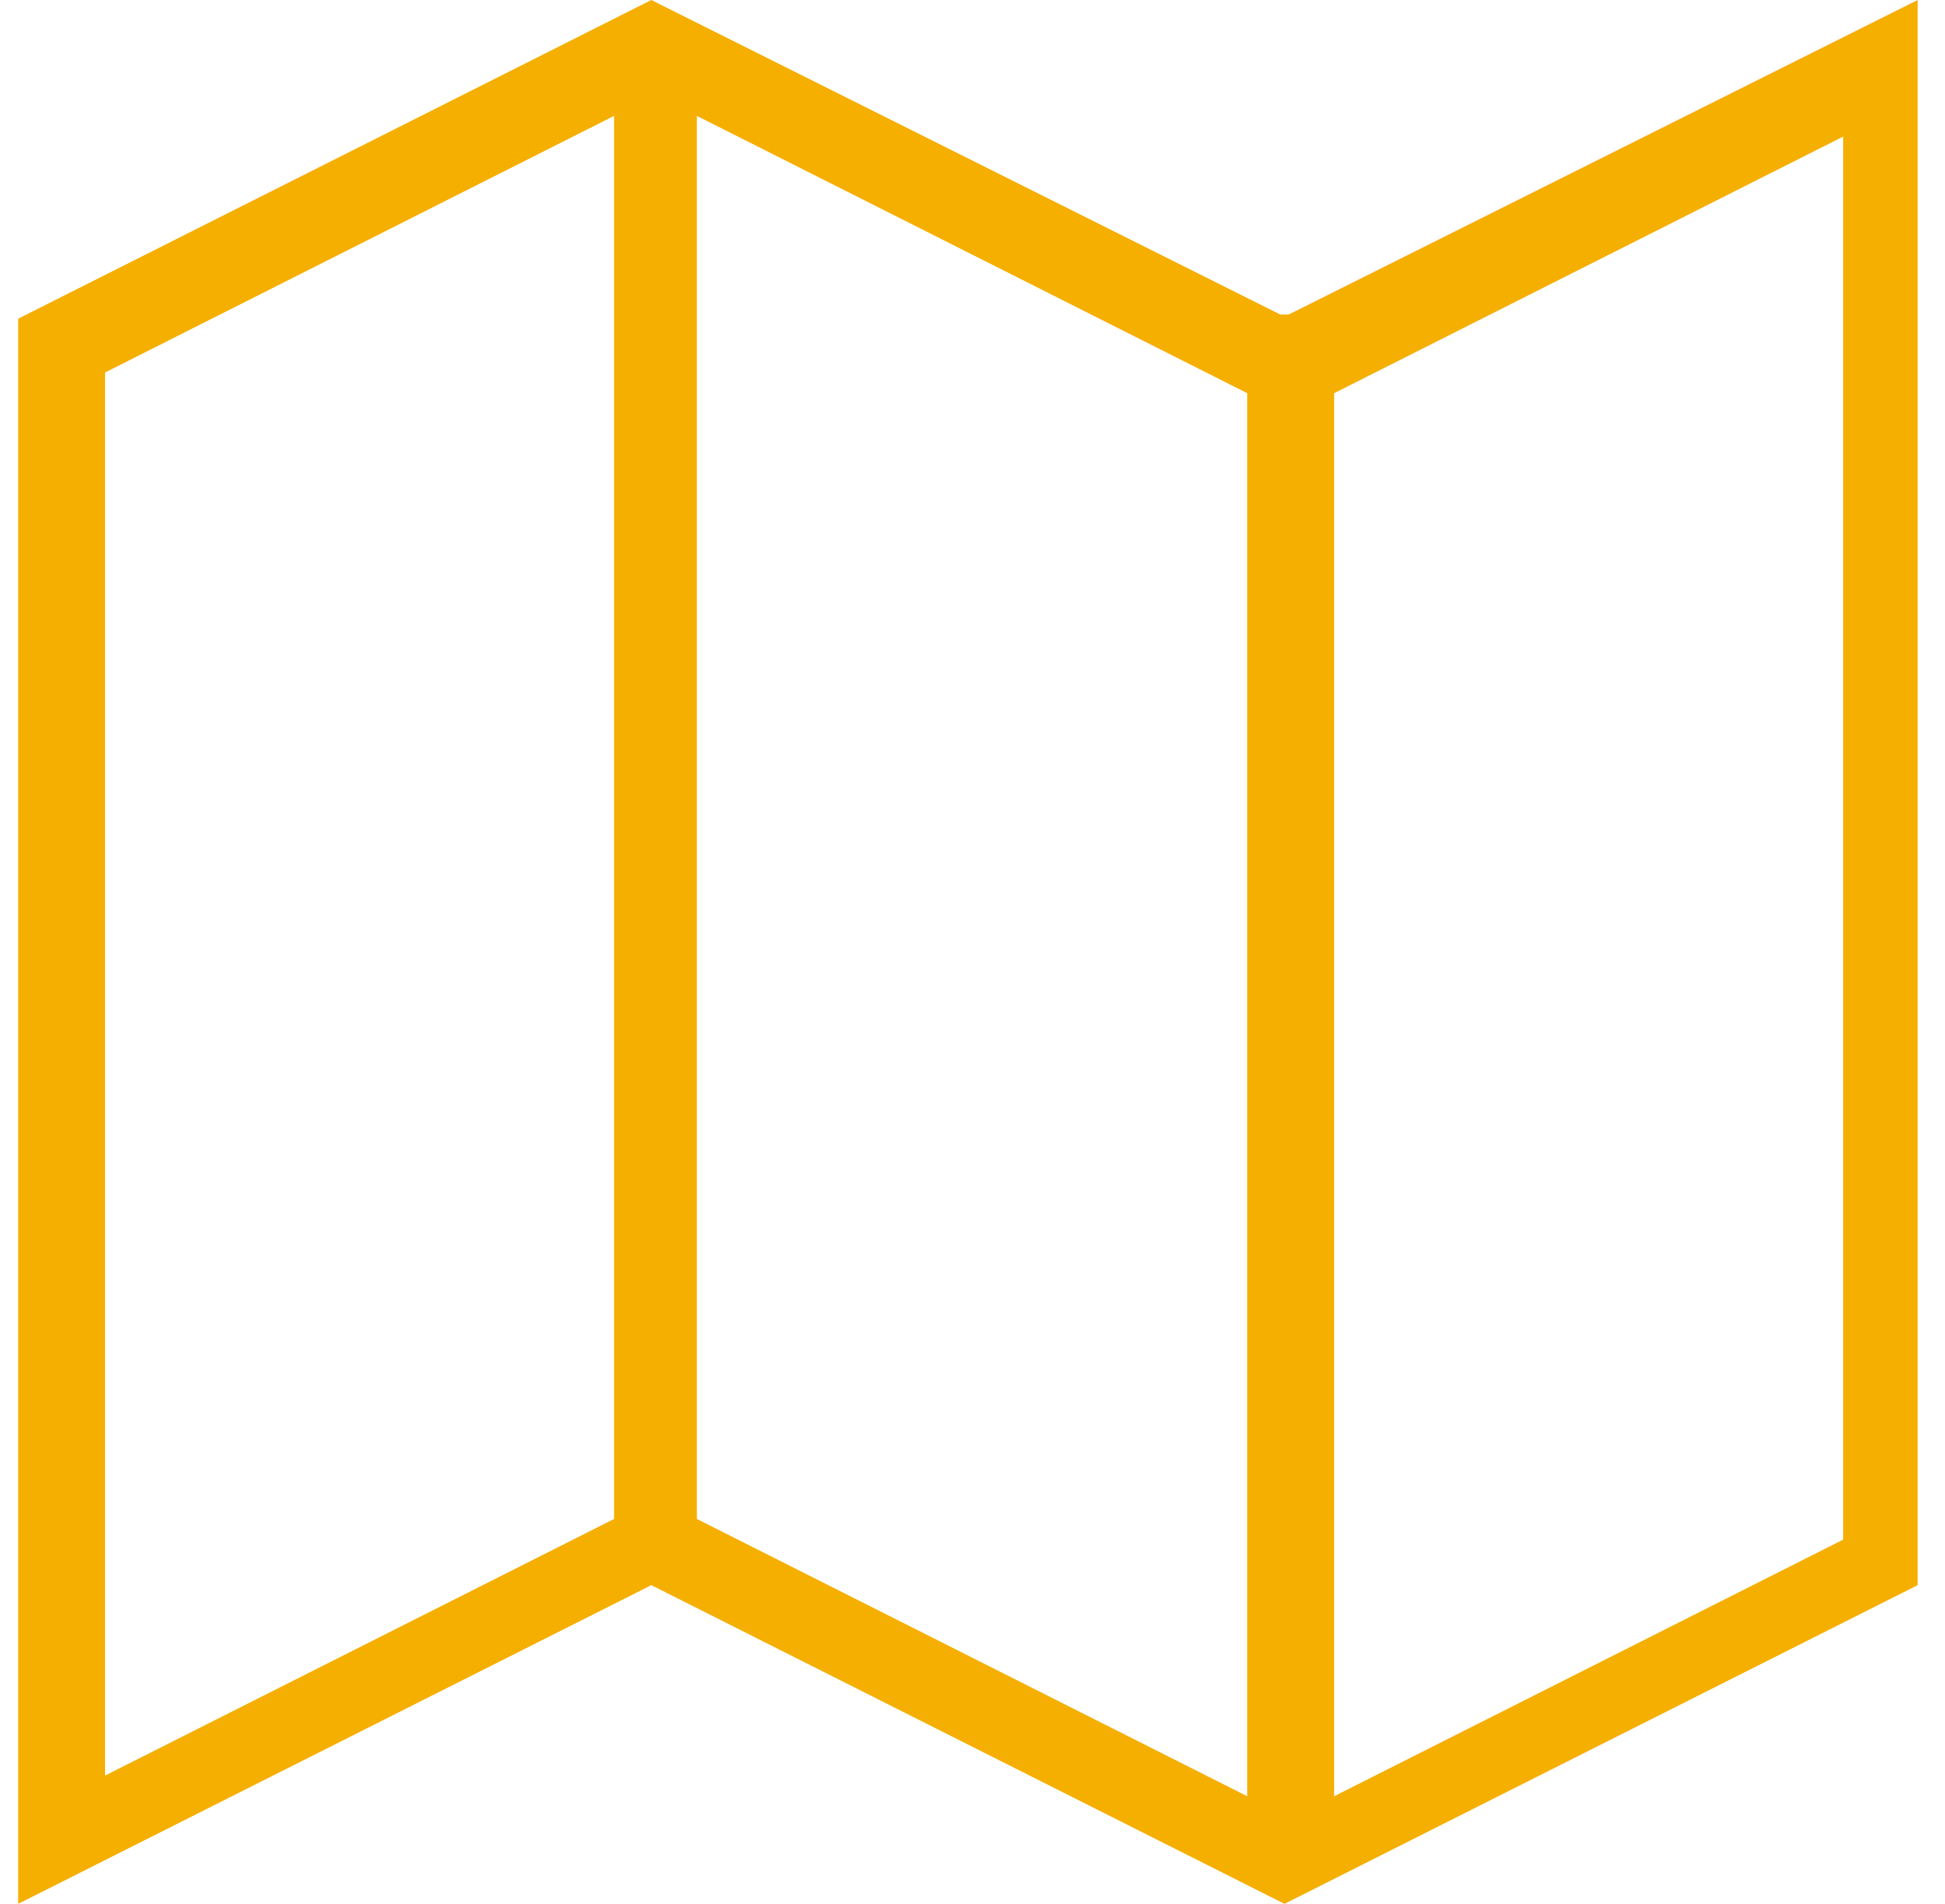
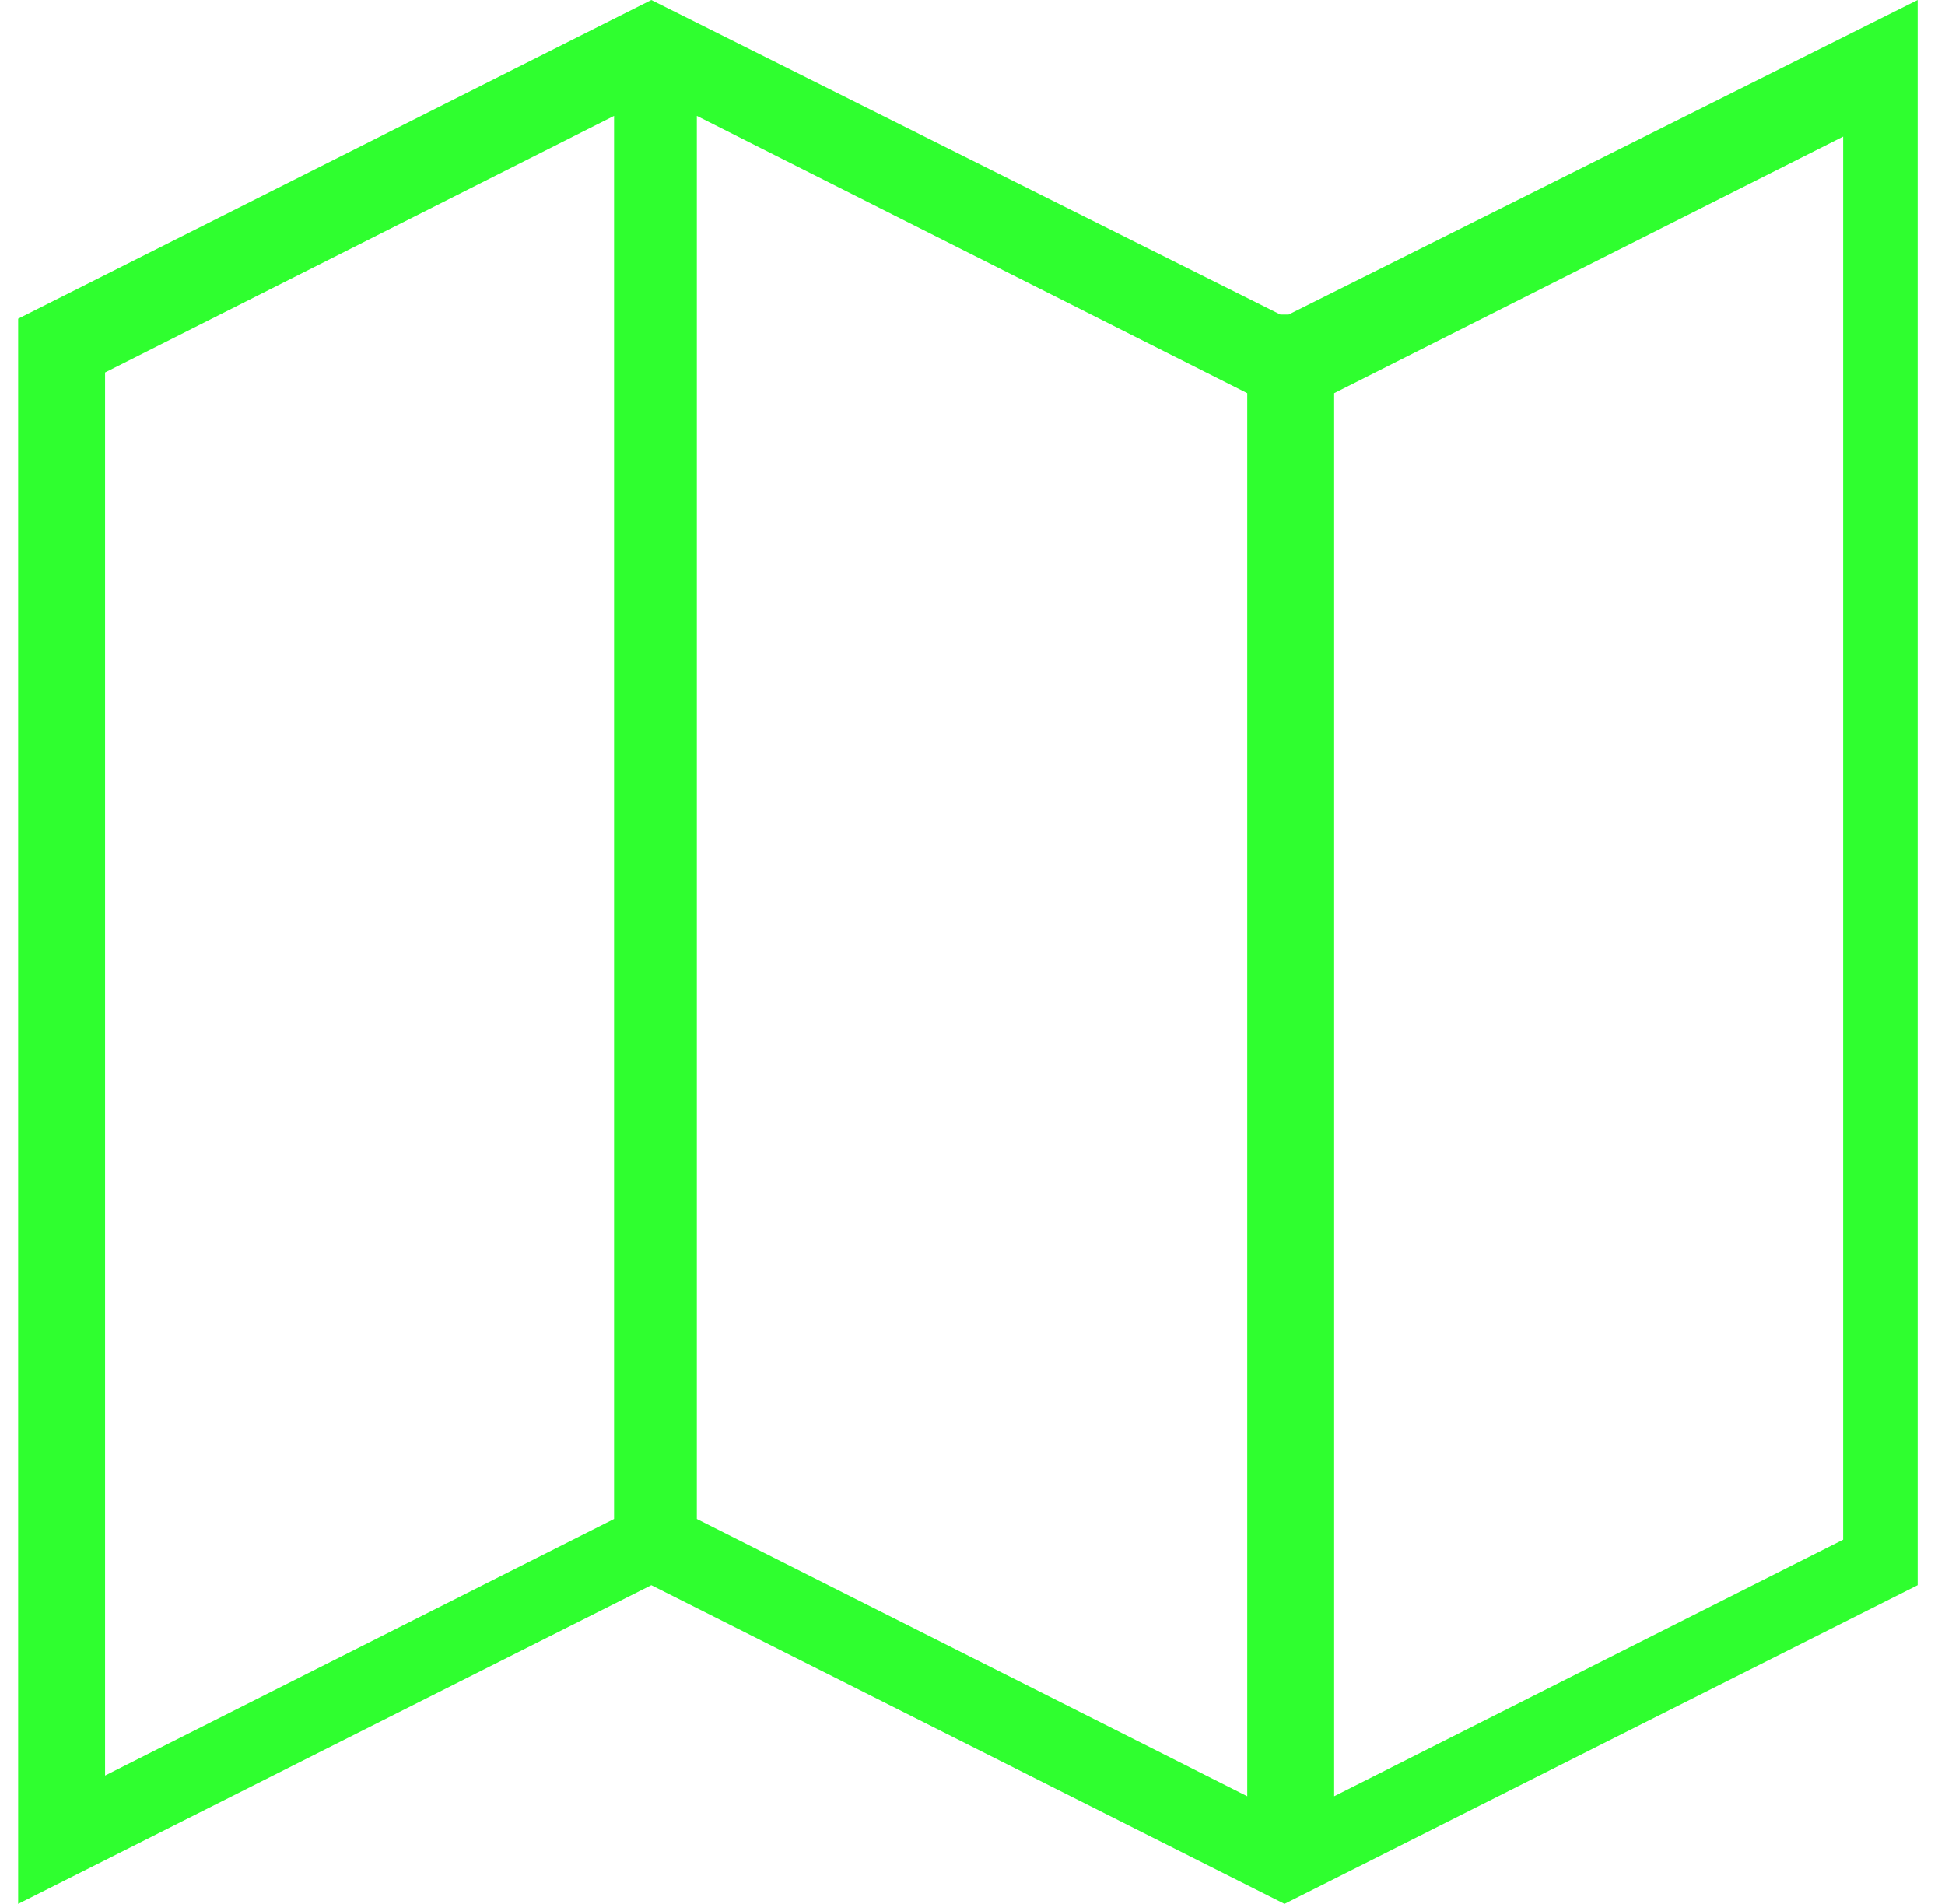
<svg xmlns="http://www.w3.org/2000/svg" width="47px" height="46px" viewBox="0 0 47 46" version="1.1">
  <g id="Page-1" stroke="none" stroke-width="1" fill="none" fill-rule="evenodd">
-     <path d="M31.339,7.6 C31.339,7.6 31.239,7.6 31.139,7.6 C31.039,7.6 31.039,7.6 30.939,7.6 L15.739,0 L0.439,7.7 L0.439,46 L15.739,38.3 L31.039,46 L46.339,38.3 L46.339,0 L31.139,7.6 L31.339,7.6 Z M16.839,2.8 L30.139,9.5 L30.139,43.4 L16.839,36.7 L16.839,2.8 Z M2.539,9 L14.839,2.8 L14.839,36.7 L2.539,42.9 L2.539,9 Z M44.539,37.2 L32.239,43.4 L32.239,9.5 L44.539,3.3 L44.539,37.2 Z" id="Shape" fill="#F5AF00" fill-rule="nonzero" />
+     <path d="M31.339,7.6 C31.339,7.6 31.239,7.6 31.139,7.6 C31.039,7.6 31.039,7.6 30.939,7.6 L15.739,0 L0.439,7.7 L0.439,46 L15.739,38.3 L31.039,46 L46.339,38.3 L46.339,0 L31.139,7.6 L31.339,7.6 Z M16.839,2.8 L30.139,9.5 L30.139,43.4 L16.839,36.7 L16.839,2.8 Z M2.539,9 L14.839,2.8 L14.839,36.7 L2.539,42.9 L2.539,9 Z M44.539,37.2 L32.239,43.4 L32.239,9.5 L44.539,3.3 L44.539,37.2 Z" id="Shape" fill="#2fff2f" fill-rule="nonzero" />
  </g>
</svg>
